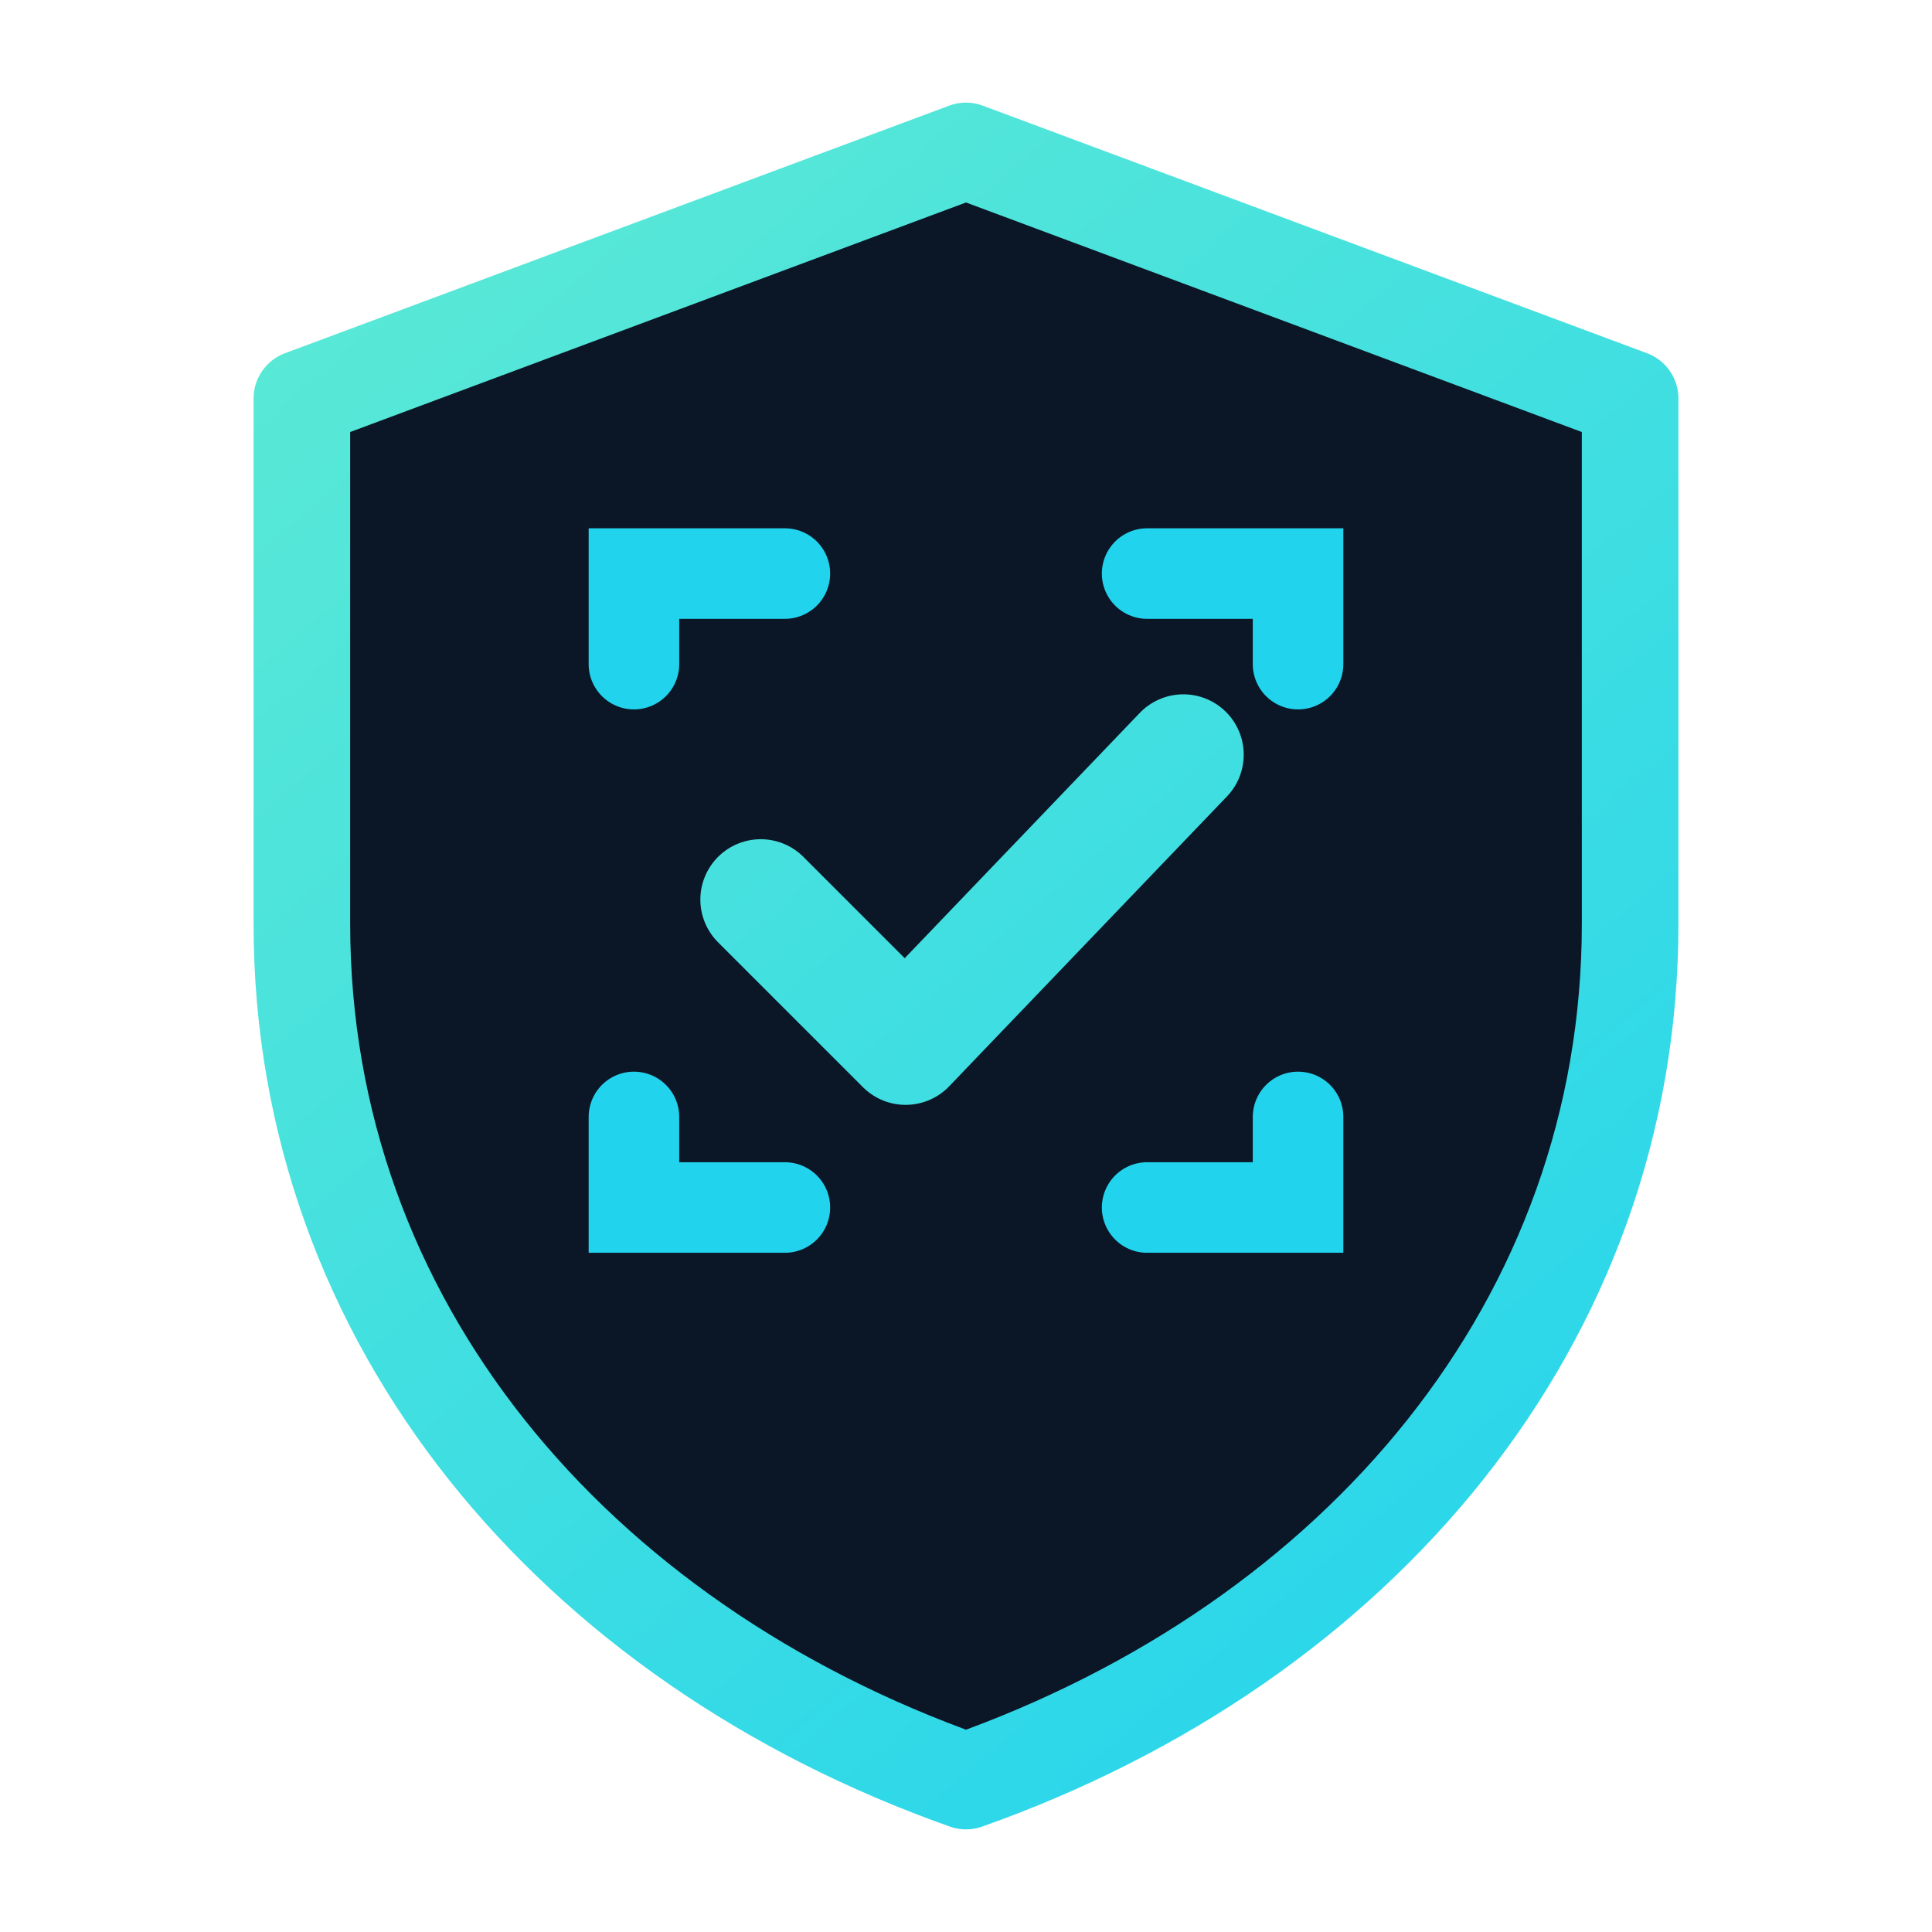
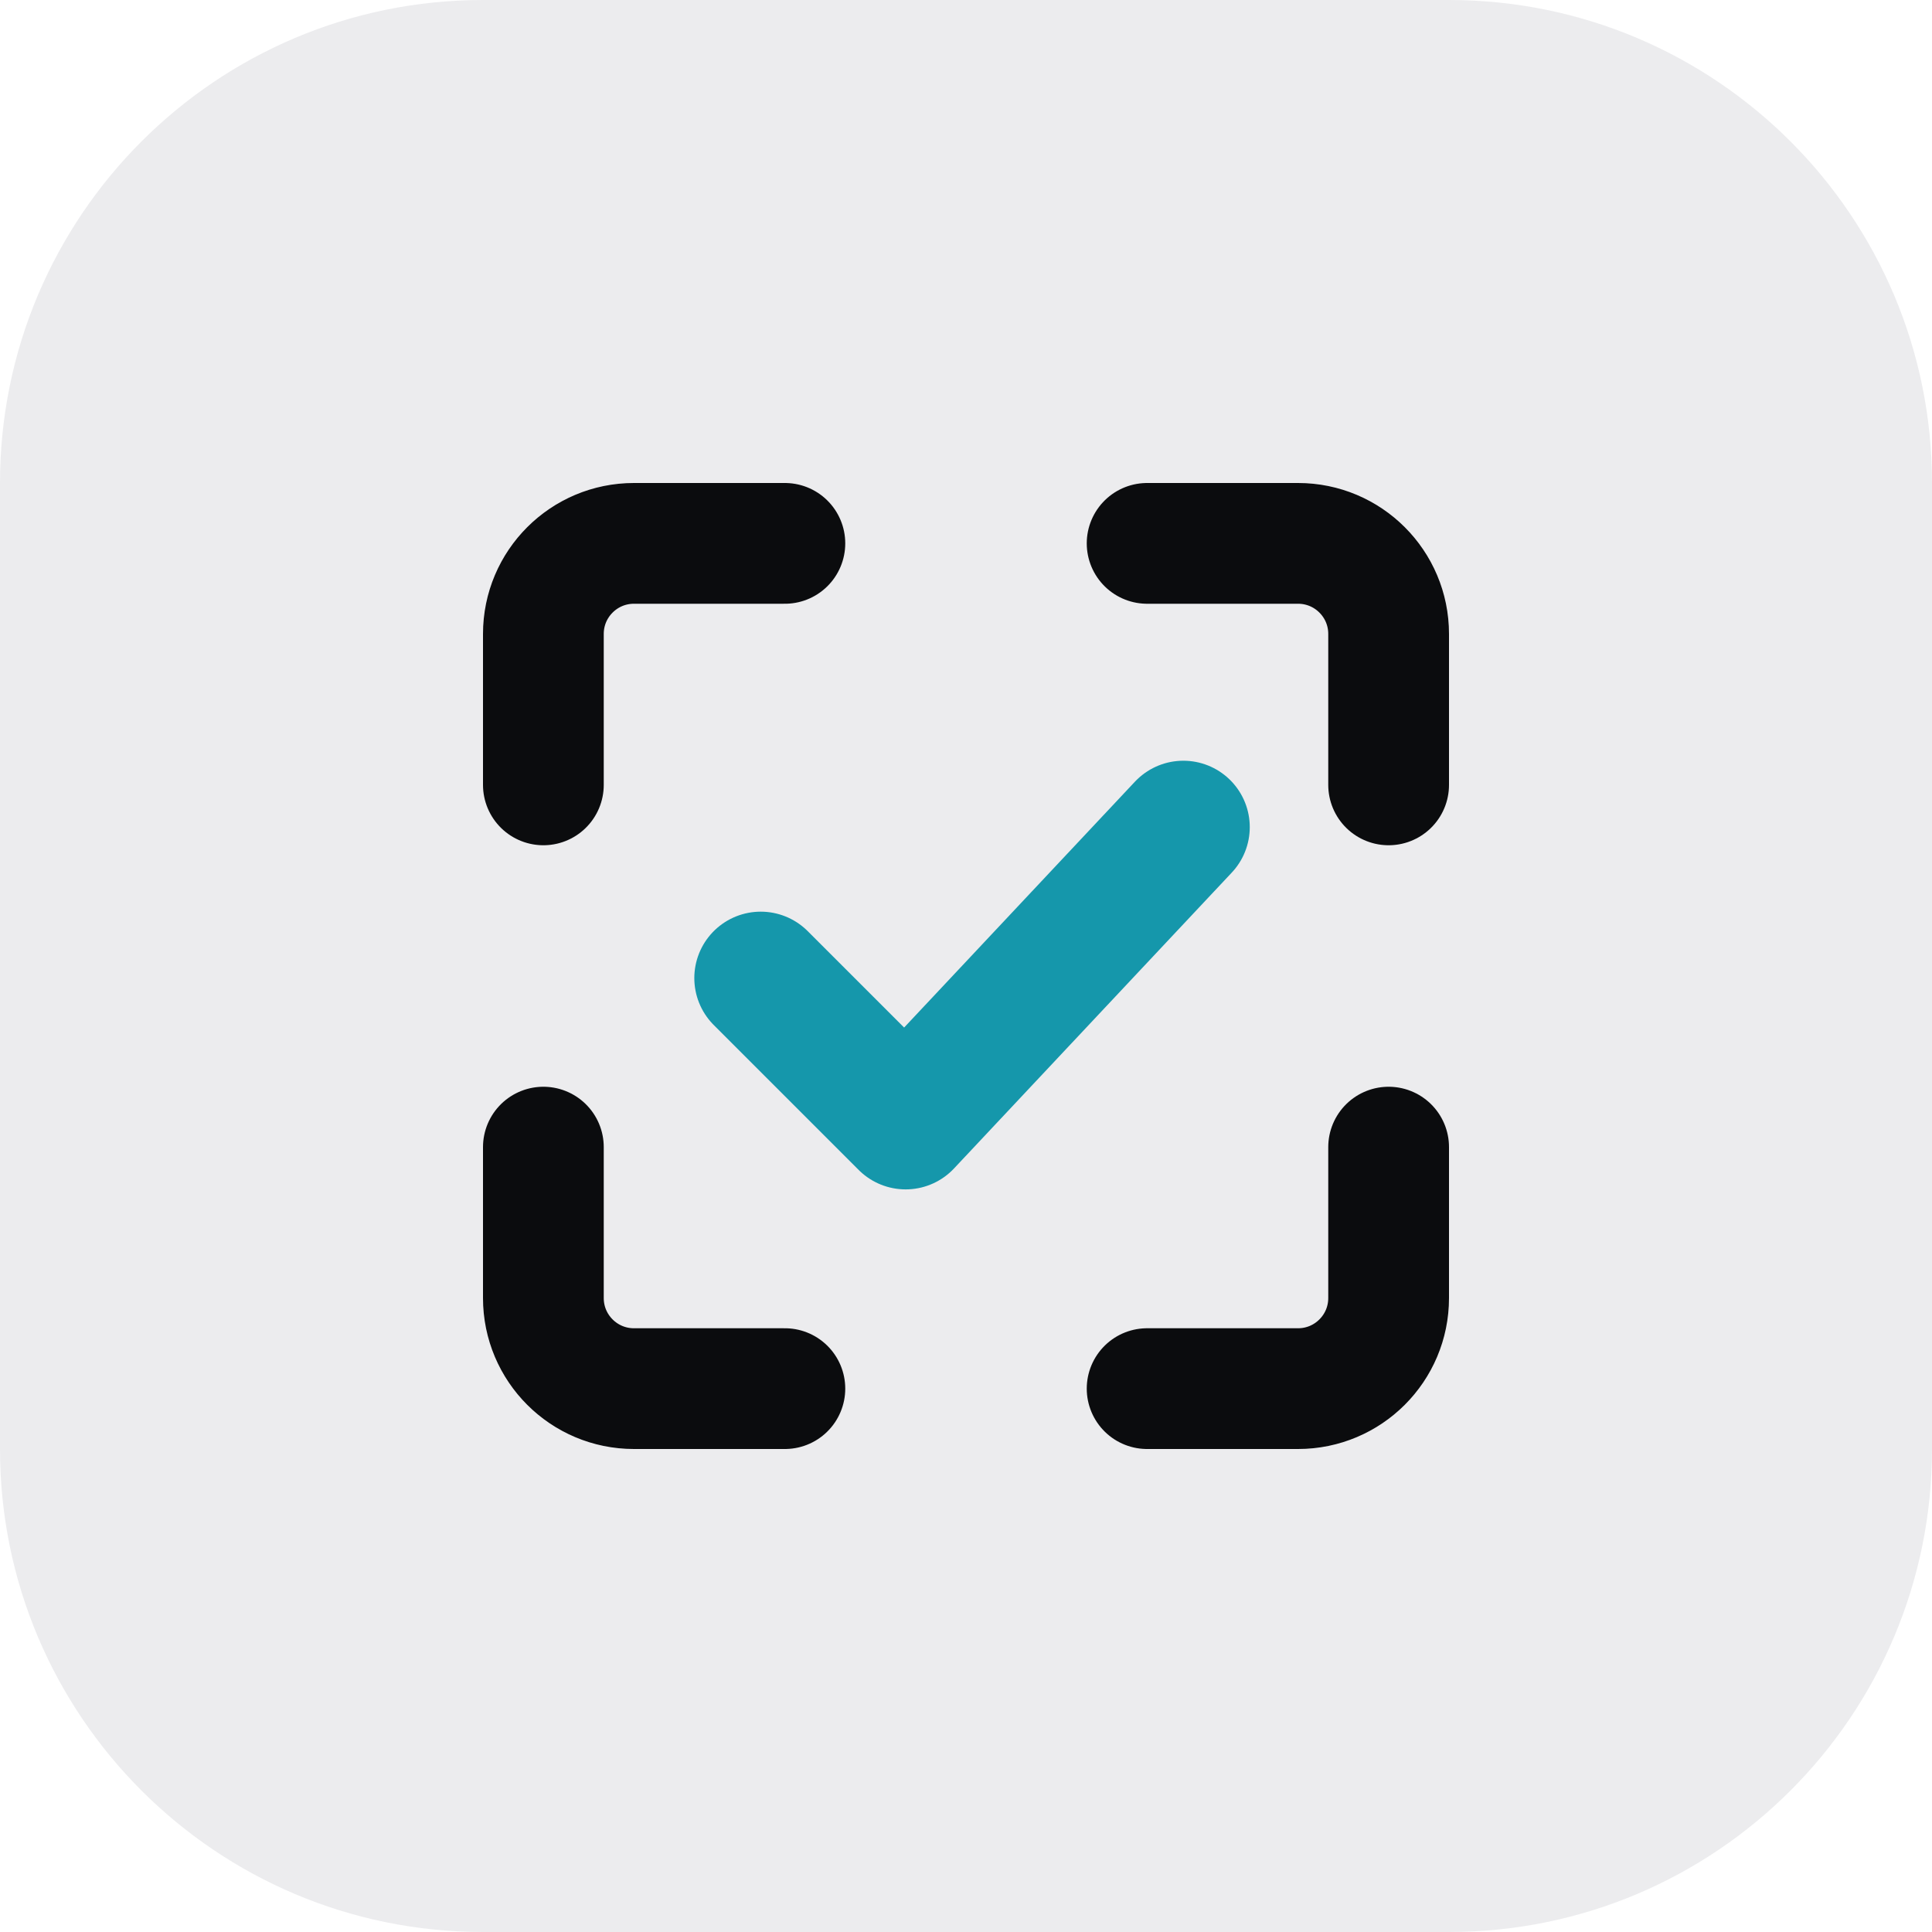
<svg xmlns="http://www.w3.org/2000/svg" viewBox="0 0 32 32" fill="none">
-   <defs>
-     <linearGradient id="g" x1="4" y1="2" x2="28" y2="30" gradientUnits="userSpaceOnUse">
-       <stop stop-color="#5eead4" />
-       <stop offset="1" stop-color="#22d3ee" />
-     </linearGradient>
-   </defs>
-   <path d="M16 2.5 27 6.6v8.7c0 6.6-4.5 11.9-11 14.2C9.5 27.2 5 21.9 5 15.3V6.6L16 2.5Z" fill="#0b1626" stroke="url(#g)" stroke-width="1.6" stroke-linejoin="round" />
-   <path d="M10.5 11V9.5h2.5M21.5 11V9.5H19M10.5 18.5V20h2.5M21.5 18.5V20H19" stroke="#22d3ee" stroke-width="1.5" stroke-linecap="round" />
-   <path d="m12.6 14.9 2.4 2.4 4.6-4.8" stroke="url(#g)" stroke-width="2" stroke-linecap="round" stroke-linejoin="round" />
+   <rect width="32" height="32" rx="8" fill="#ececee" />
+   <path d="M9 13V10.5A1.5 1.5 0 0 1 10.5 9H13M19 9h2.5A1.5 1.5 0 0 1 23 10.5V13M23 19v2.5a1.5 1.5 0 0 1-1.5 1.5H19M13 23h-2.5A1.5 1.5 0 0 1 9 21.5V19" stroke="#0b0c0e" stroke-width="2" stroke-linecap="round" />
+   <path d="m12.6 16.2 2.4 2.4 4.6-4.9" stroke="#1597ab" stroke-width="2.2" stroke-linecap="round" stroke-linejoin="round" />
</svg>
